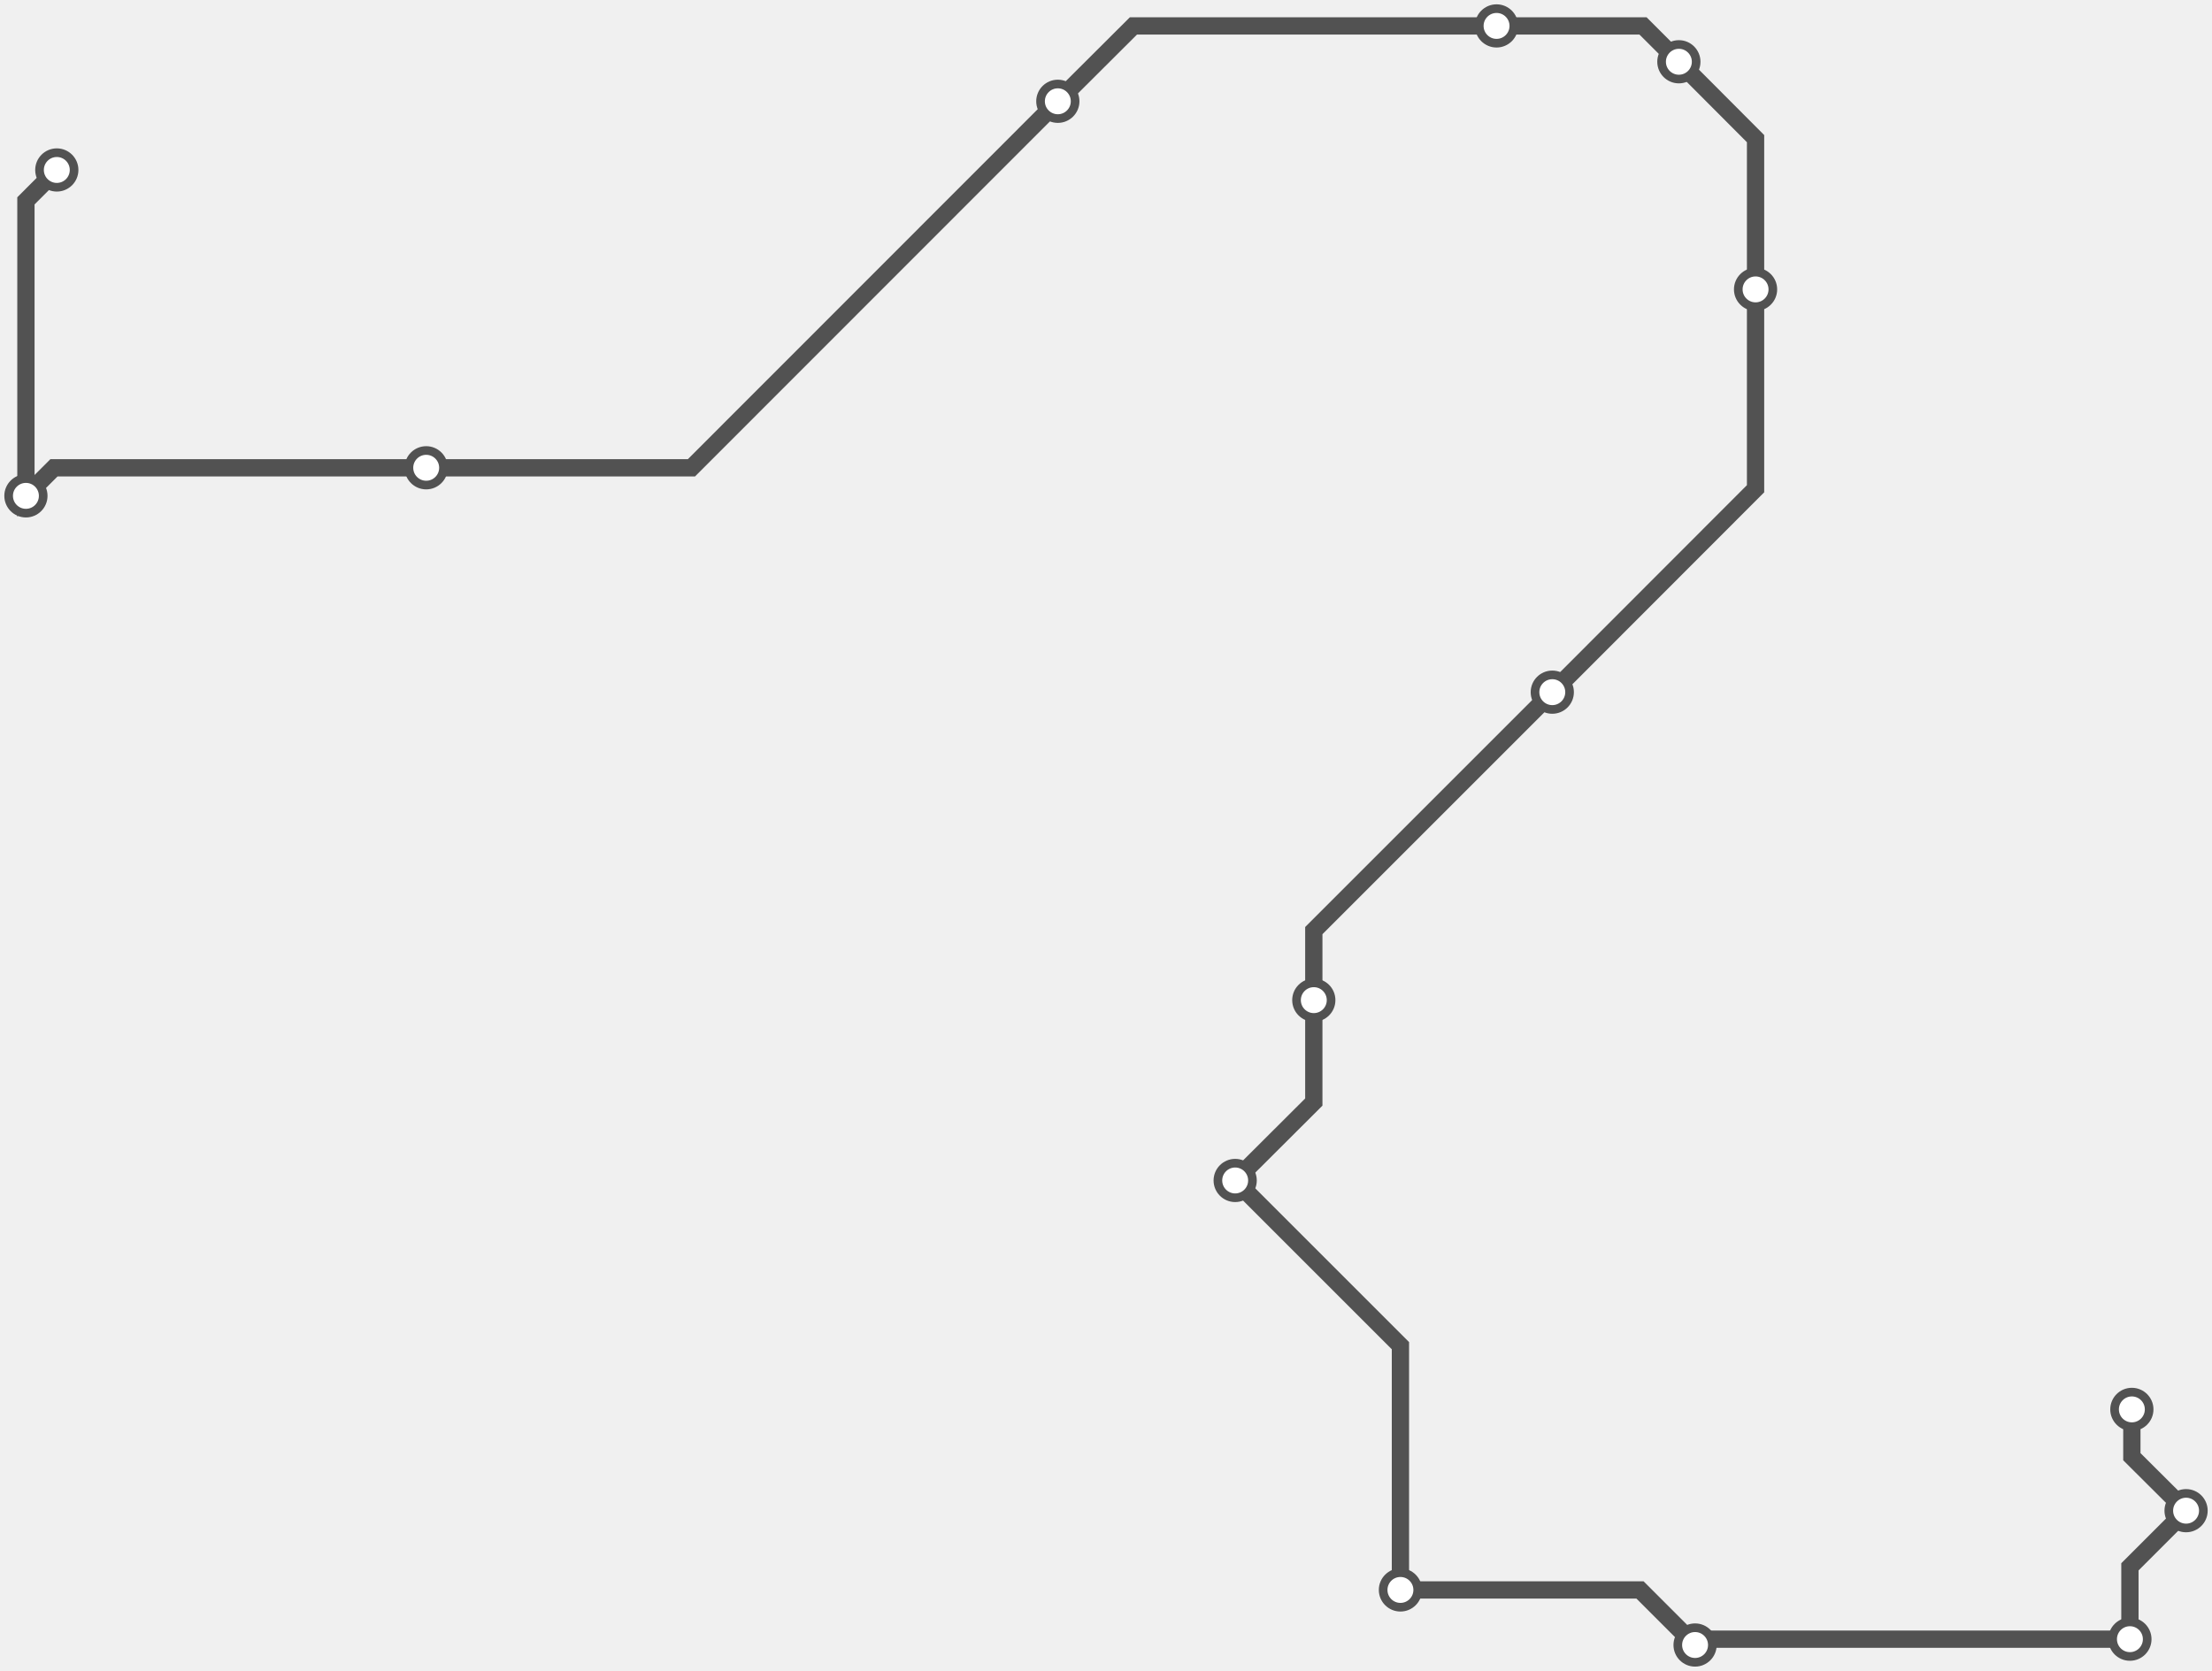
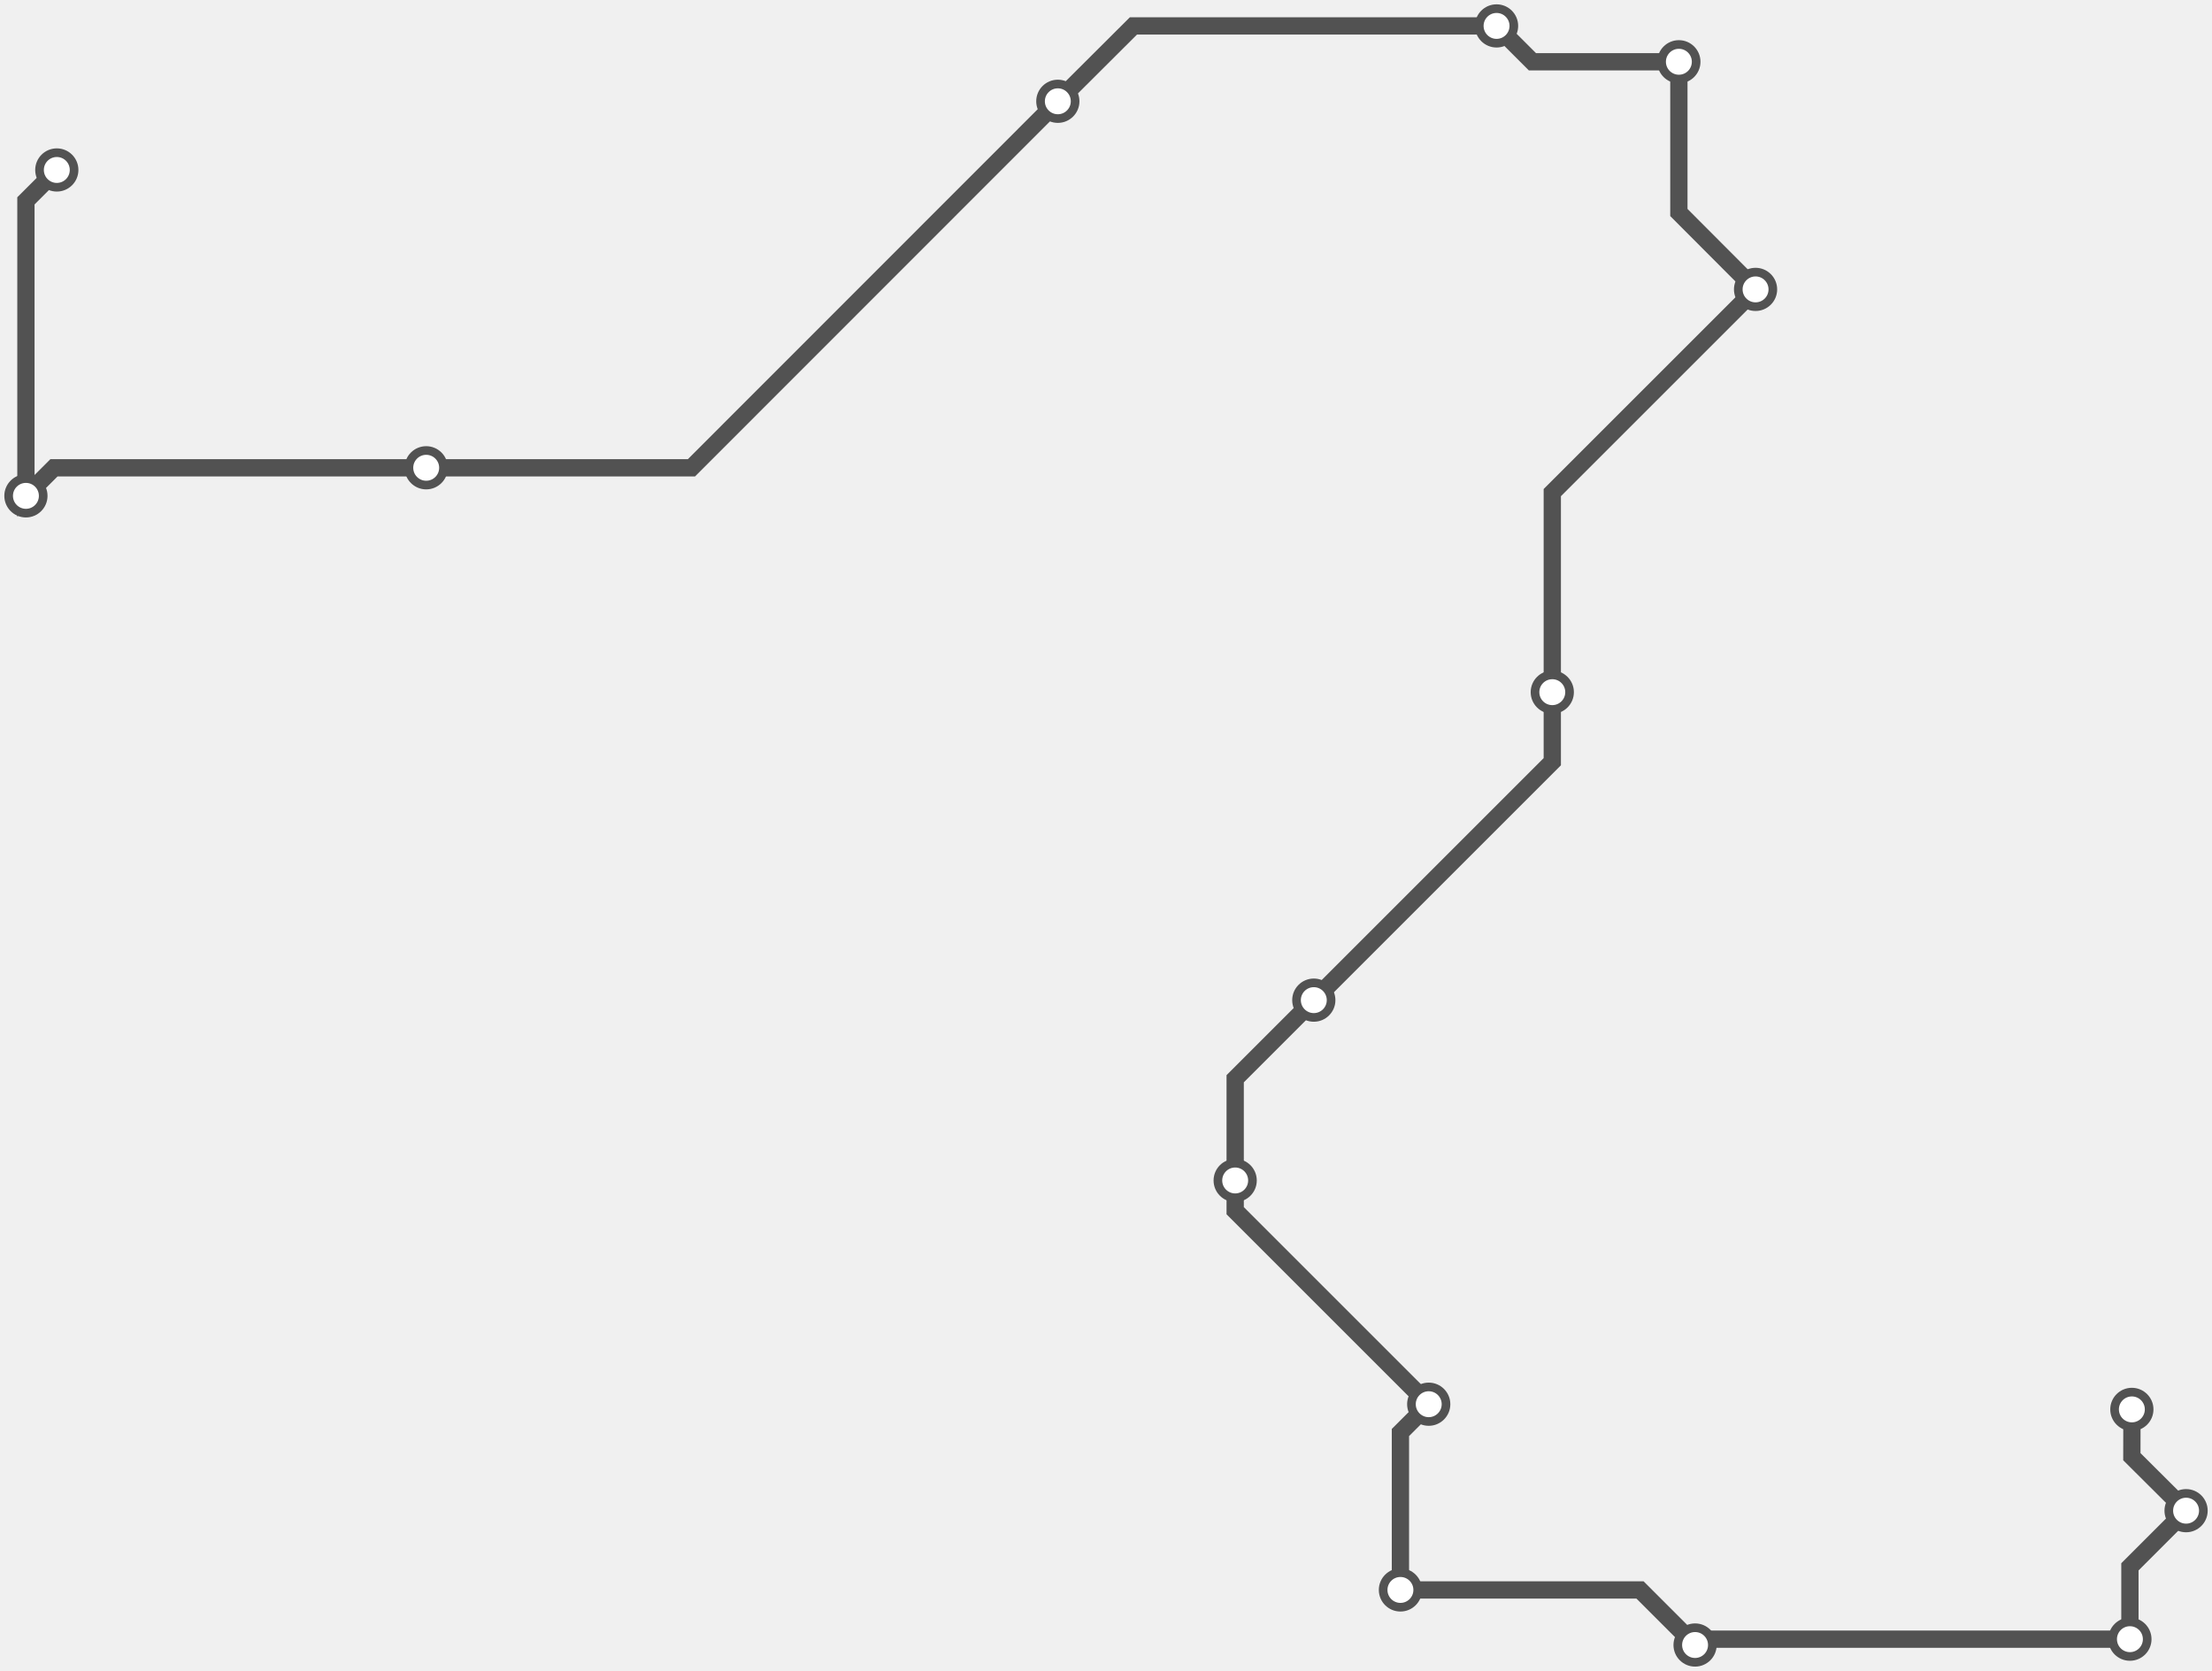
<svg xmlns="http://www.w3.org/2000/svg" width="1024.0" height="773.7">
-   <path d="M26.33 78.664 L12.0 93.0 L12.0 229.6 L25.0 216.6 L197.3 216.6 L320.1 216.6 L489.7 46.9 L524.7 12.0 L692.8 12.0 L760.6 12.0 L777.2 28.6 L812.7 64.2 L812.7 134.0 L812.7 226.3 L718.6 320.5 L608.2 430.9 L608.2 463.1 L608.2 510.3 L571.8 546.6 L648.3 623.1 L648.3 736.2 L759.2 736.2 L784.7 761.7 L787.3 759.0 L986.0 759.0 L986.0 725.5 L1012.0 699.5 L986.9 674.5 L986.9 652.6 " />
+   <path d="M986.934 652.642 L986.9 674.5 L1012.0 699.5 L986.0 725.5 L986.0 759.0 L787.3 759.0 L784.7 761.7 L759.2 736.2 L648.3 736.2 L648.3 663.3 L661.4 650.2 L571.8 560.6 L571.8 546.6 L571.8 499.5 L608.2 463.1 L718.6 352.7 L718.6 320.5 L718.6 228.1 L812.7 134.0 L777.2 98.4 L777.2 28.6 L709.4 28.6 L692.8 12.0 L524.7 12.0 L489.7 46.9 L320.1 216.6 L197.3 216.6 L25.0 216.6 L12.0 229.6 L12.0 93.0 L26.3 78.7 " />
+   <circle cx="986.9" cy="652.6" r="8" />
+   <circle cx="1012.0" cy="699.5" r="8" />
+   <circle cx="986.0" cy="759.0" r="8" />
+   <circle cx="784.7" cy="761.7" r="8" />
+   <circle cx="648.3" cy="736.2" r="8" />
+   <circle cx="661.4" cy="650.2" r="8" />
+   <circle cx="571.8" cy="546.6" r="8" />
+   <circle cx="608.2" cy="463.1" r="8" />
+   <circle cx="718.6" cy="320.5" r="8" />
+   <circle cx="812.7" cy="134.0" r="8" />
+   <circle cx="777.2" cy="28.6" r="8" />
+   <circle cx="692.8" cy="12.0" r="8" />
+   <circle cx="489.7" cy="46.9" r="8" />
+   <circle cx="197.3" cy="216.6" r="8" />
+   <circle cx="12.0" cy="229.6" r="8" />
  <circle cx="26.3" cy="78.7" r="8" />
-   <circle cx="12.0" cy="229.6" r="8" />
-   <circle cx="197.3" cy="216.6" r="8" />
-   <circle cx="489.7" cy="46.9" r="8" />
-   <circle cx="692.8" cy="12.0" r="8" />
-   <circle cx="777.2" cy="28.6" r="8" />
-   <circle cx="812.7" cy="134.0" r="8" />
-   <circle cx="718.6" cy="320.5" r="8" />
-   <circle cx="608.2" cy="463.1" r="8" />
-   <circle cx="571.8" cy="546.6" r="8" />
-   <circle cx="648.3" cy="736.2" r="8" />
-   <circle cx="784.7" cy="761.7" r="8" />
-   <circle cx="986.0" cy="759.0" r="8" />
-   <circle cx="1012.0" cy="699.5" r="8" />
-   <circle cx="986.9" cy="652.6" r="8" />
  <style>
circle {
fill: white;
stroke: #525252;
stroke-width: 4;
}
path {
fill: none;
stroke: #525252;
stroke-width: 8;
}</style>
</svg>
